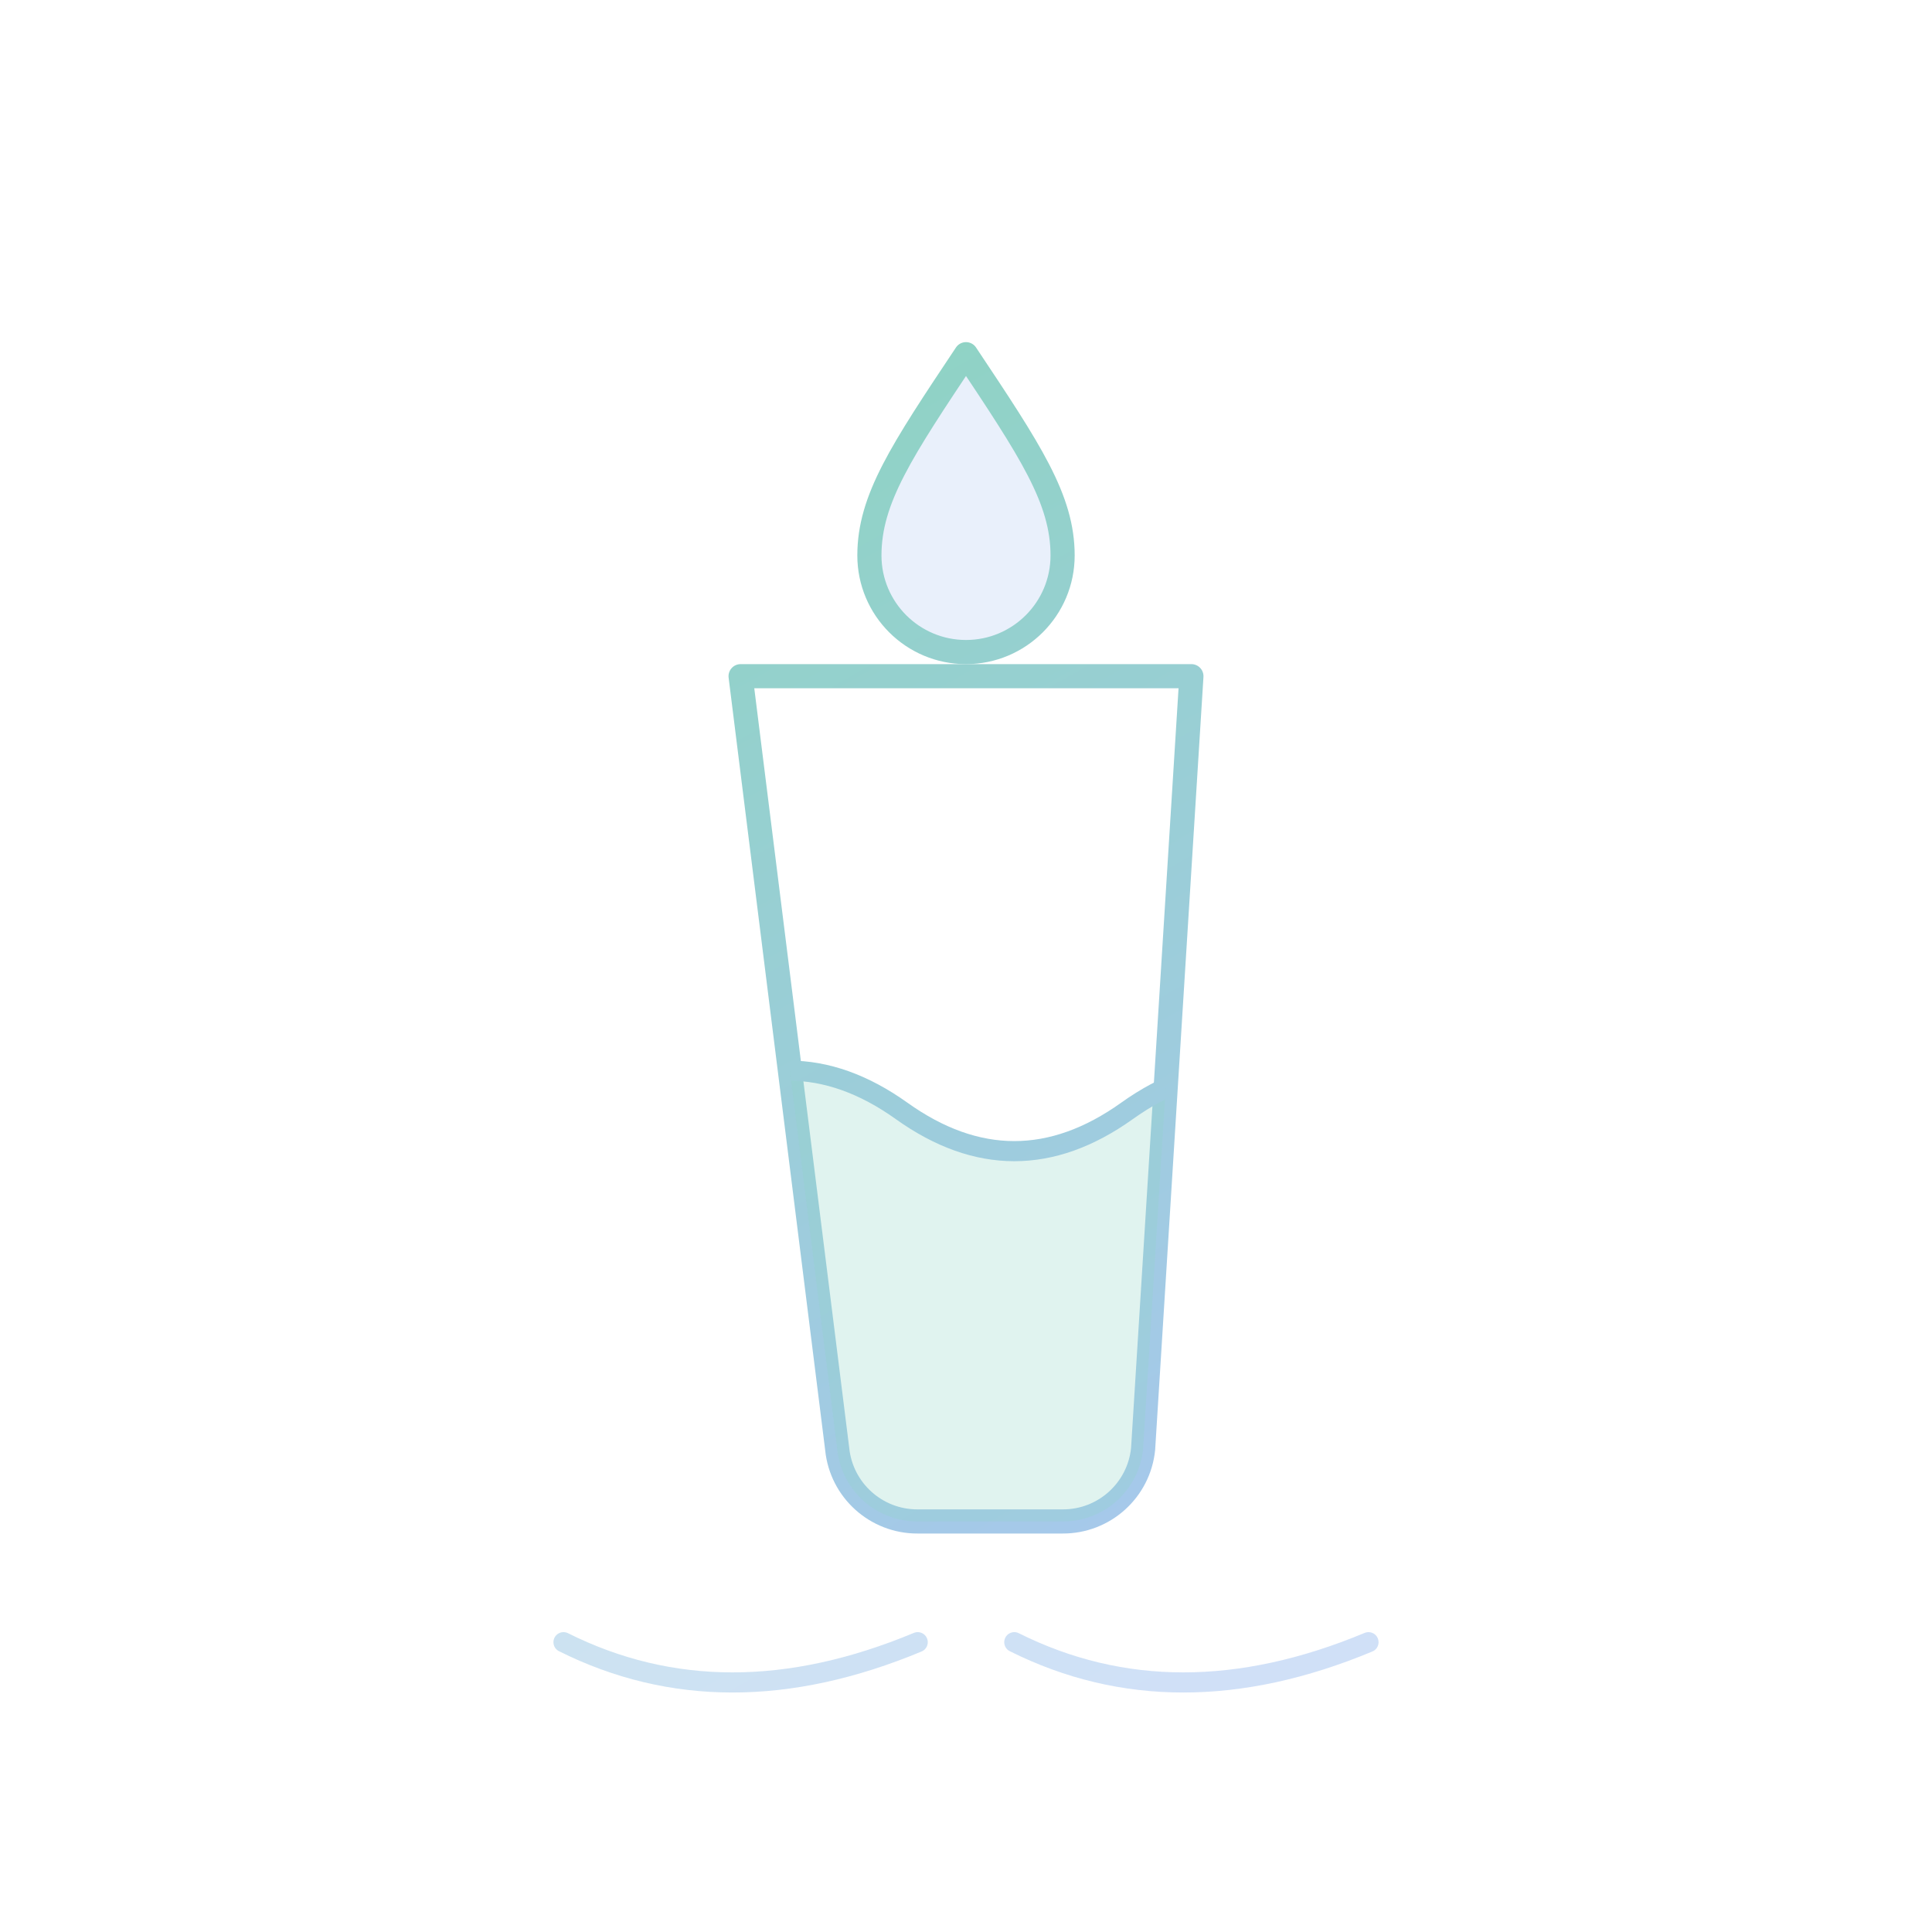
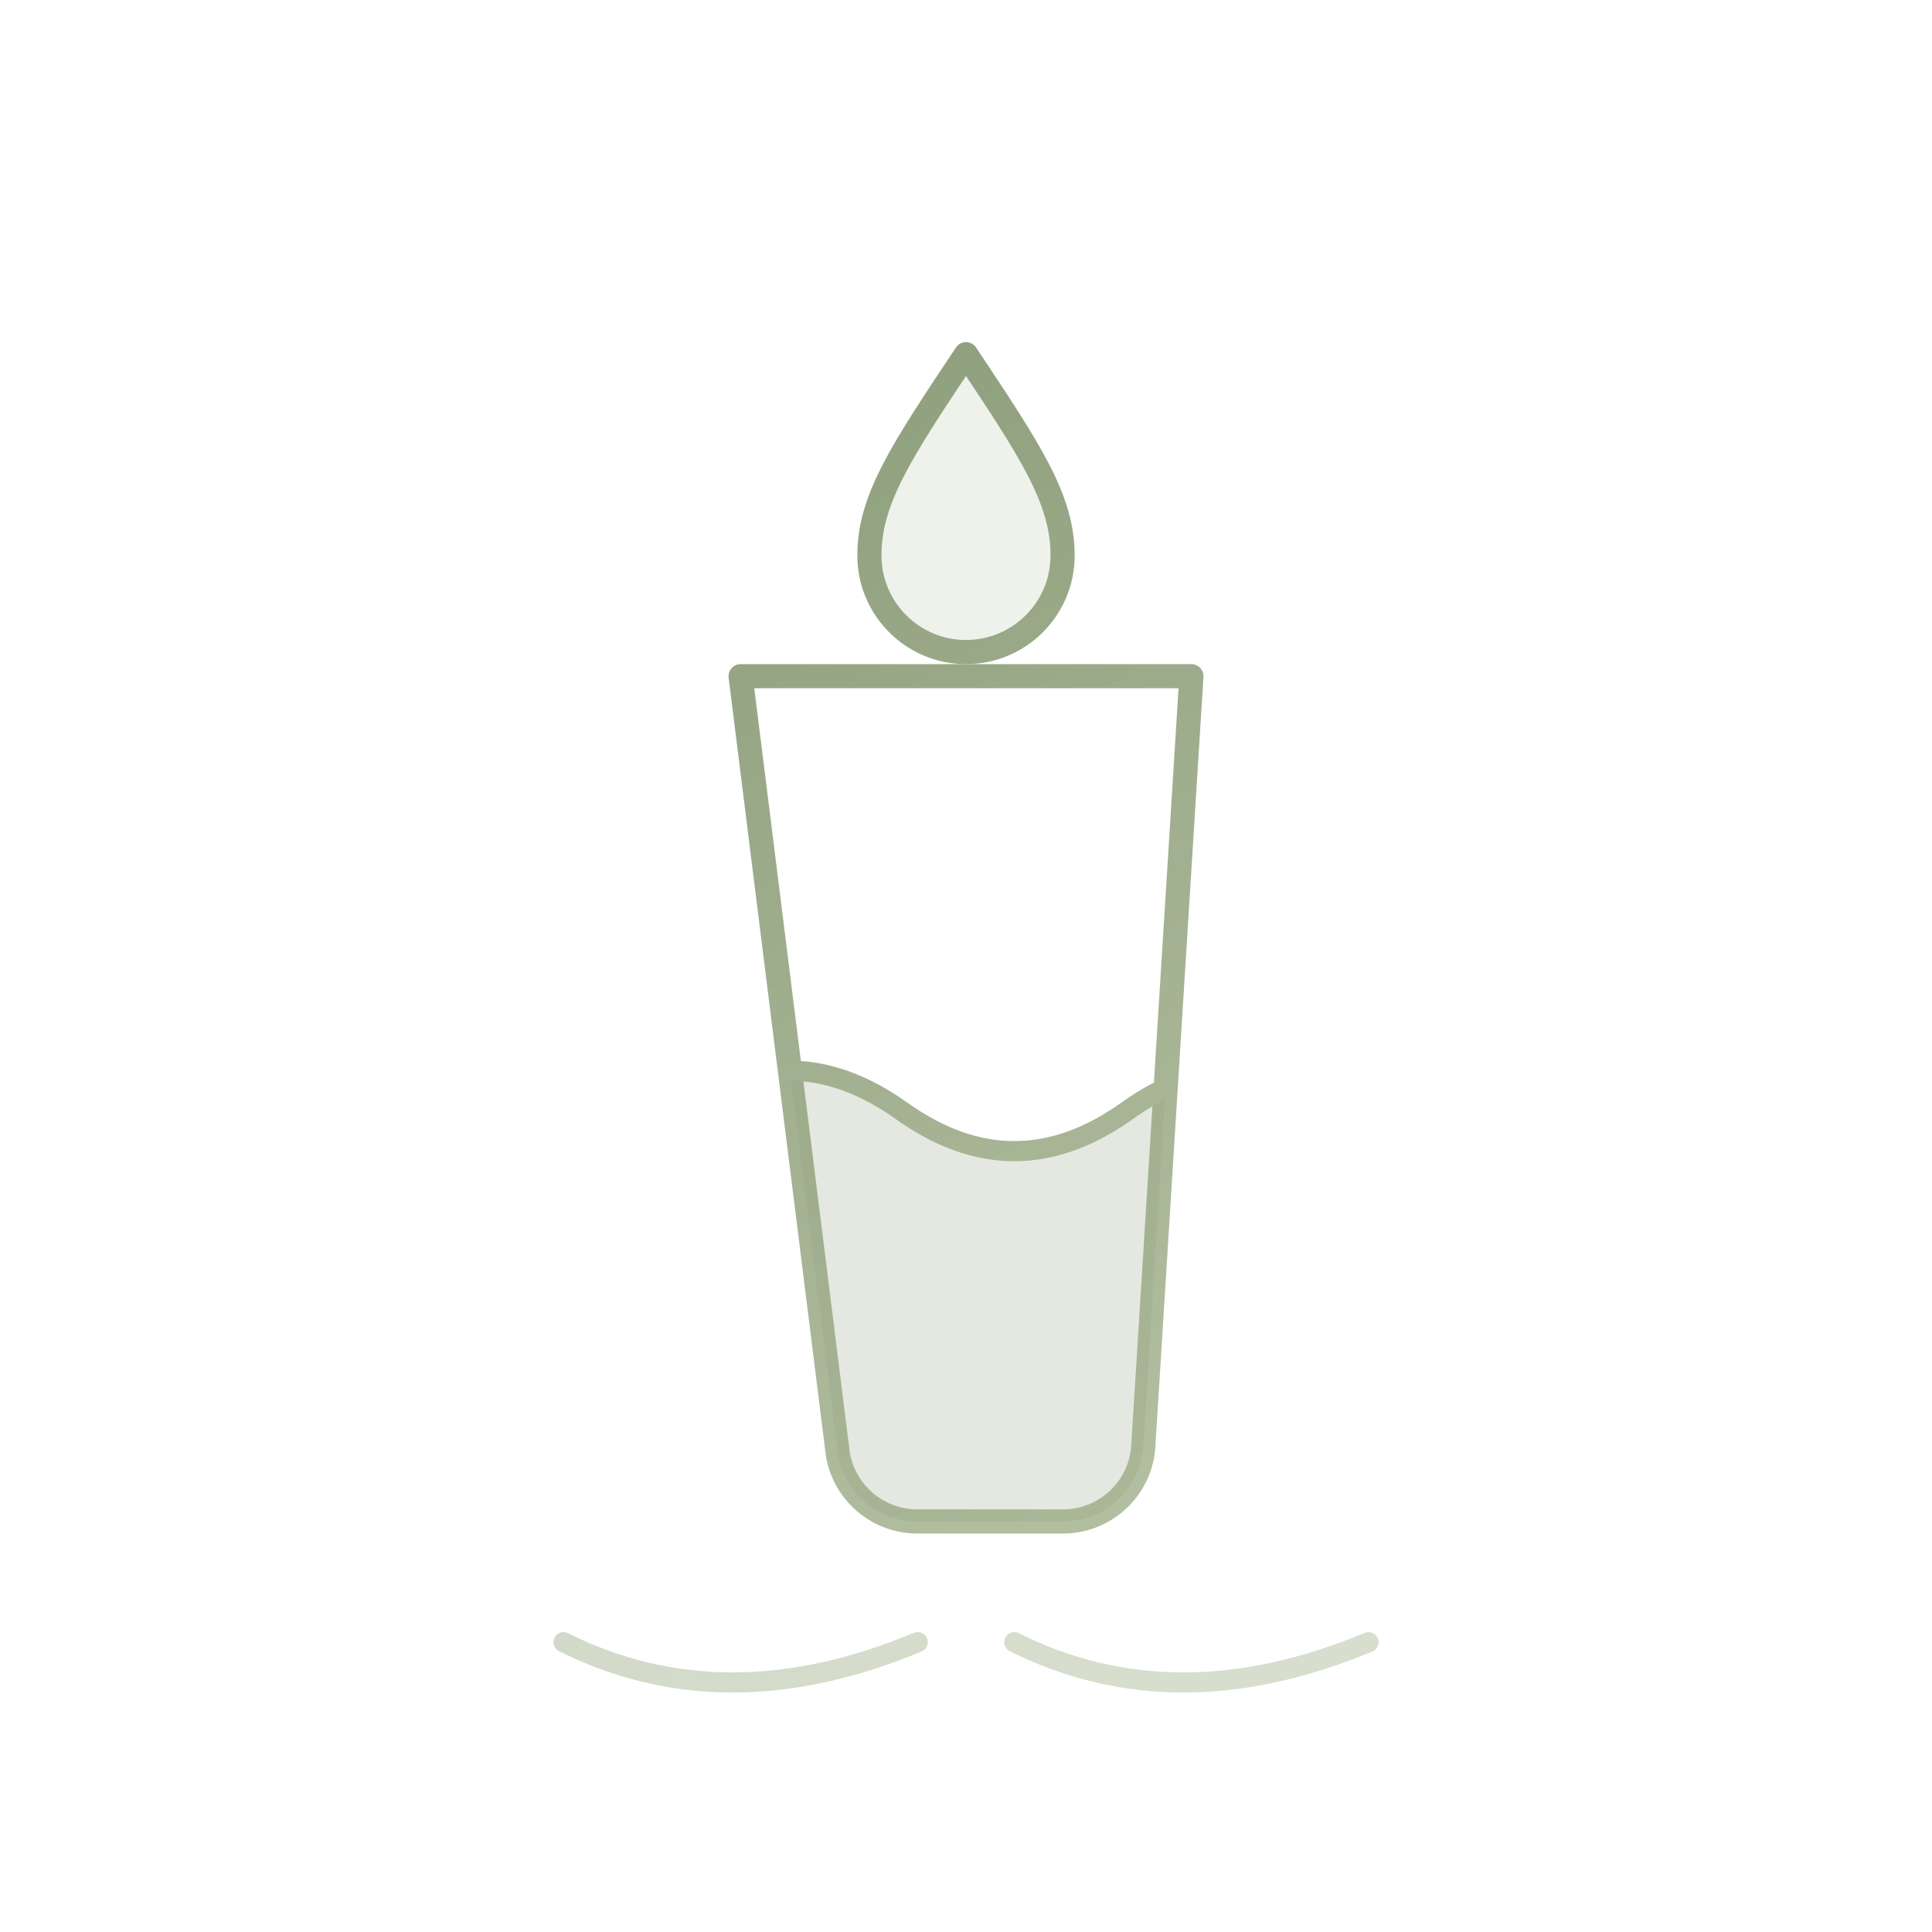
<svg xmlns="http://www.w3.org/2000/svg" width="240" height="240" viewBox="0 0 240 240" fill="none" role="img" aria-label="Water break recovery illustration">
  <defs>
    <linearGradient id="calmGradW" x1="80" y1="60" x2="160" y2="200" gradientUnits="userSpaceOnUse">
-       <stop offset="0" stop-color="#8FD3C4" />
-       <stop offset="1" stop-color="#A9C7F0" />
+       <stop offset="0" stop-color="#8FA07E" />
+       <stop offset="1" stop-color="#B7C3A5" />
    </linearGradient>
    <clipPath id="glassClip">
      <path d="M92 84 h56 l-6 96 a10 10 0 0 1 -10 9 h-18 a10 10 0 0 1 -10 -9 z" />
    </clipPath>
  </defs>
  <path d="M92 84 h56 l-6 96 a10 10 0 0 1 -10 9 h-18 a10 10 0 0 1 -10 -9 z" stroke="url(#calmGradW)" stroke-width="3" stroke-linejoin="round" fill="none" />
  <g clip-path="url(#glassClip)">
-     <path d="M84 138 q14 -10 28 0 t28 0 t28 0 v70 h-84 z" fill="#8FD3C4" fill-opacity="0.28" />
+     <path d="M84 138 q14 -10 28 0 t28 0 t28 0 v70 h-84 z" fill="#8FA07E" fill-opacity="0.24" />
    <path d="M84 138 q14 -10 28 0 t28 0 t28 0" stroke="url(#calmGradW)" stroke-width="2.5" fill="none" stroke-linecap="round" />
  </g>
-   <path d="M120 44 c8 12 12 18 12 25 a12 12 0 0 1 -24 0 c0 -7 4 -13 12 -25 z" stroke="url(#calmGradW)" stroke-width="3" fill="#A9C7F0" fill-opacity="0.25" stroke-linejoin="round" />
+   <path d="M120 44 c8 12 12 18 12 25 a12 12 0 0 1 -24 0 c0 -7 4 -13 12 -25 z" stroke="url(#calmGradW)" stroke-width="3" fill="#B7C3A5" fill-opacity="0.22" stroke-linejoin="round" />
  <g stroke="url(#calmGradW)" stroke-width="2.5" stroke-linecap="round" fill="none" stroke-opacity="0.55">
    <path d="M70 204 q20 10 44 0" />
    <path d="M126 204 q20 10 44 0" />
  </g>
</svg>
